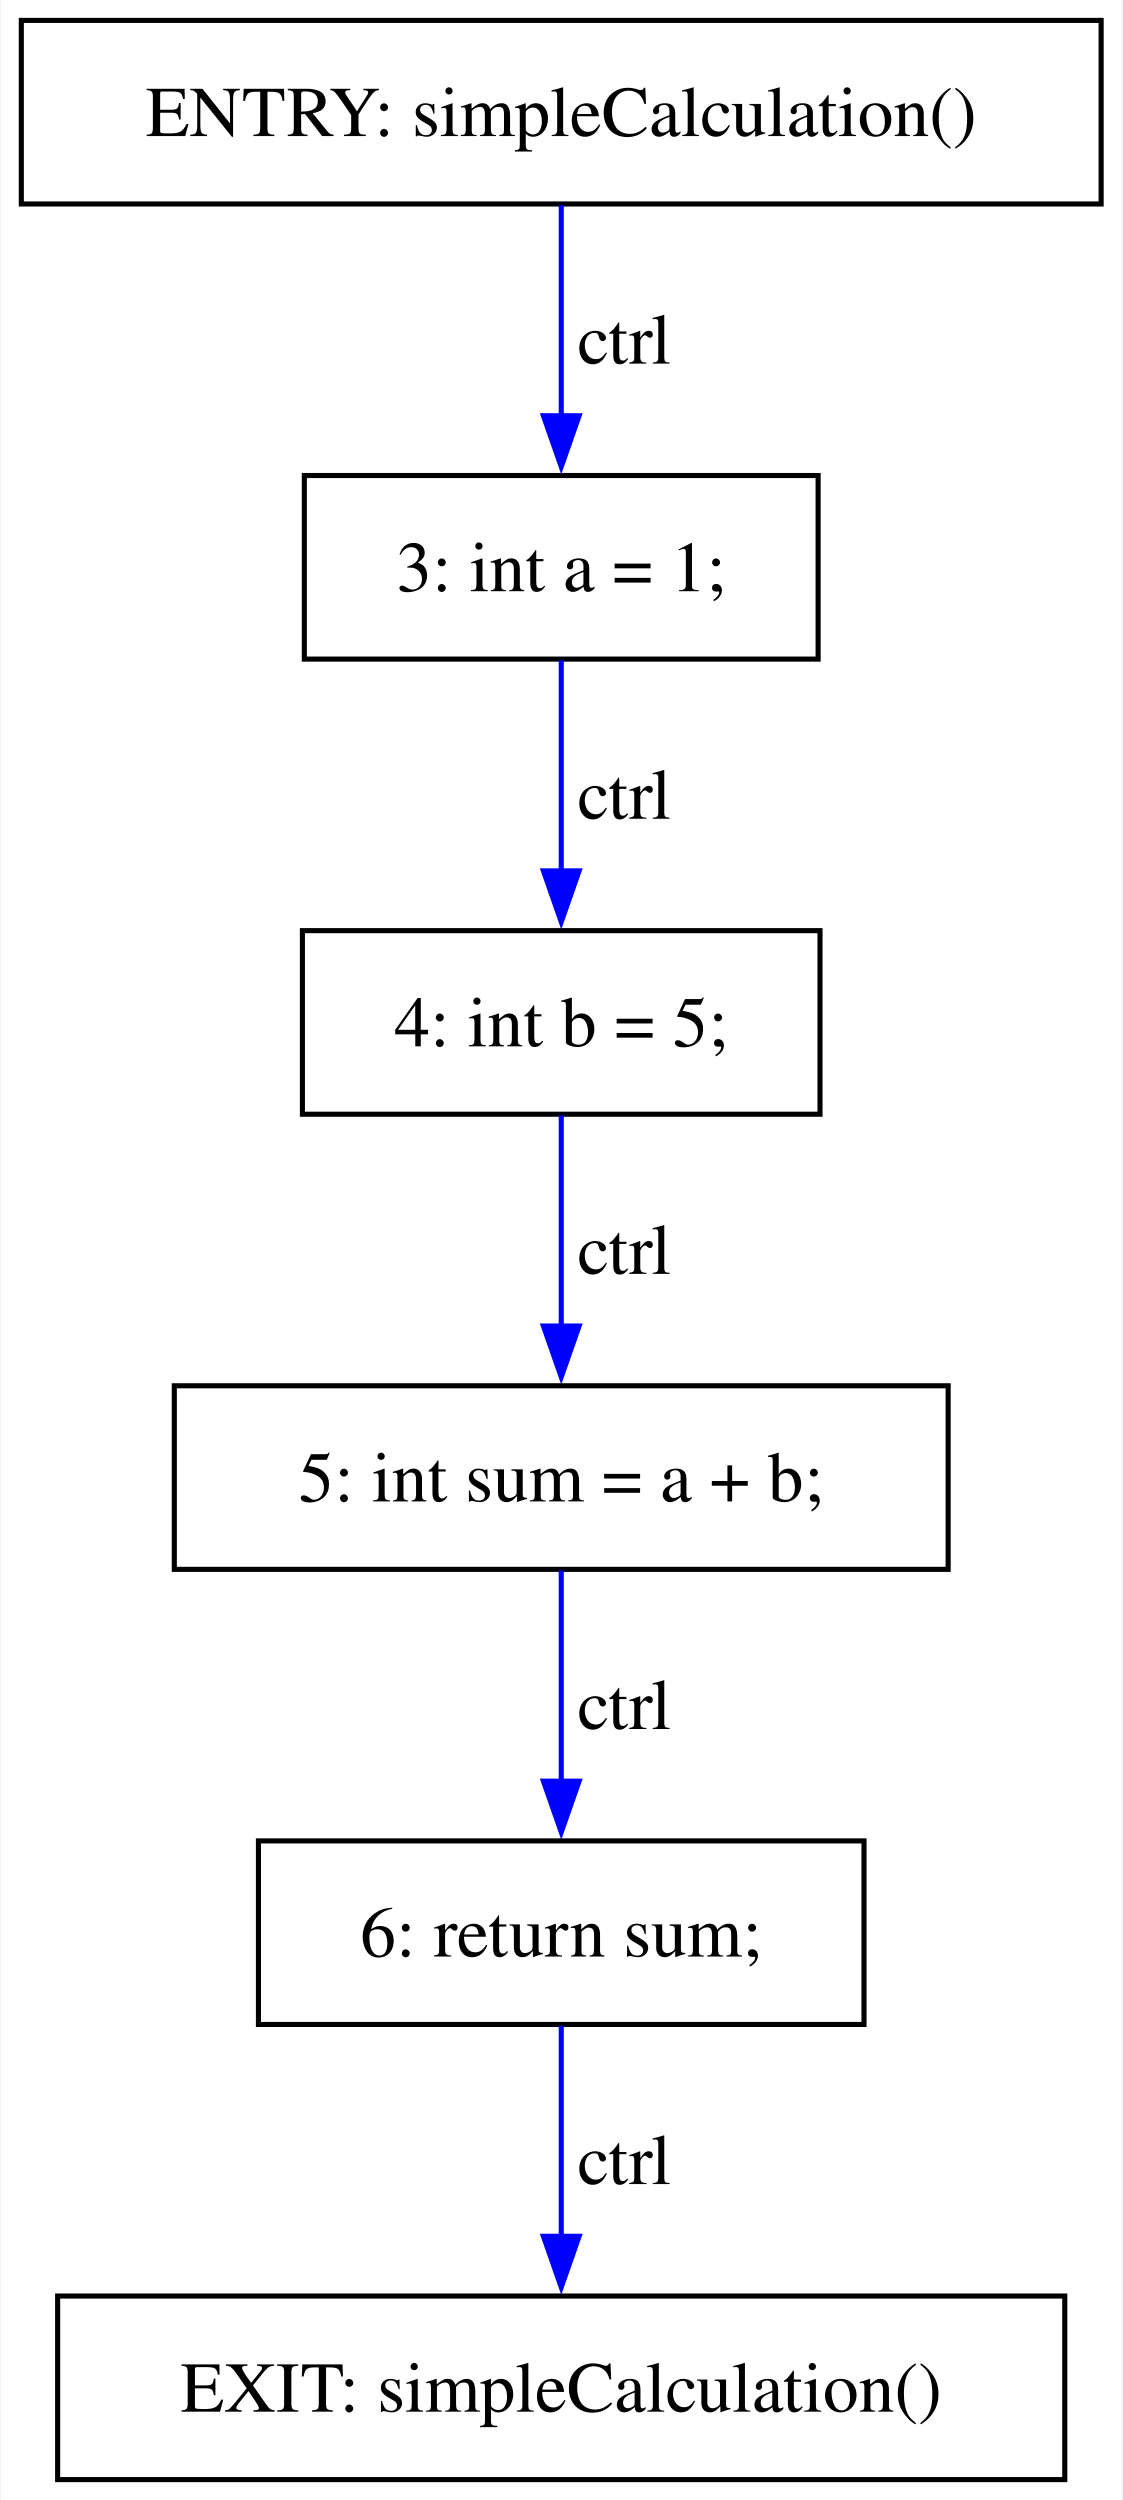
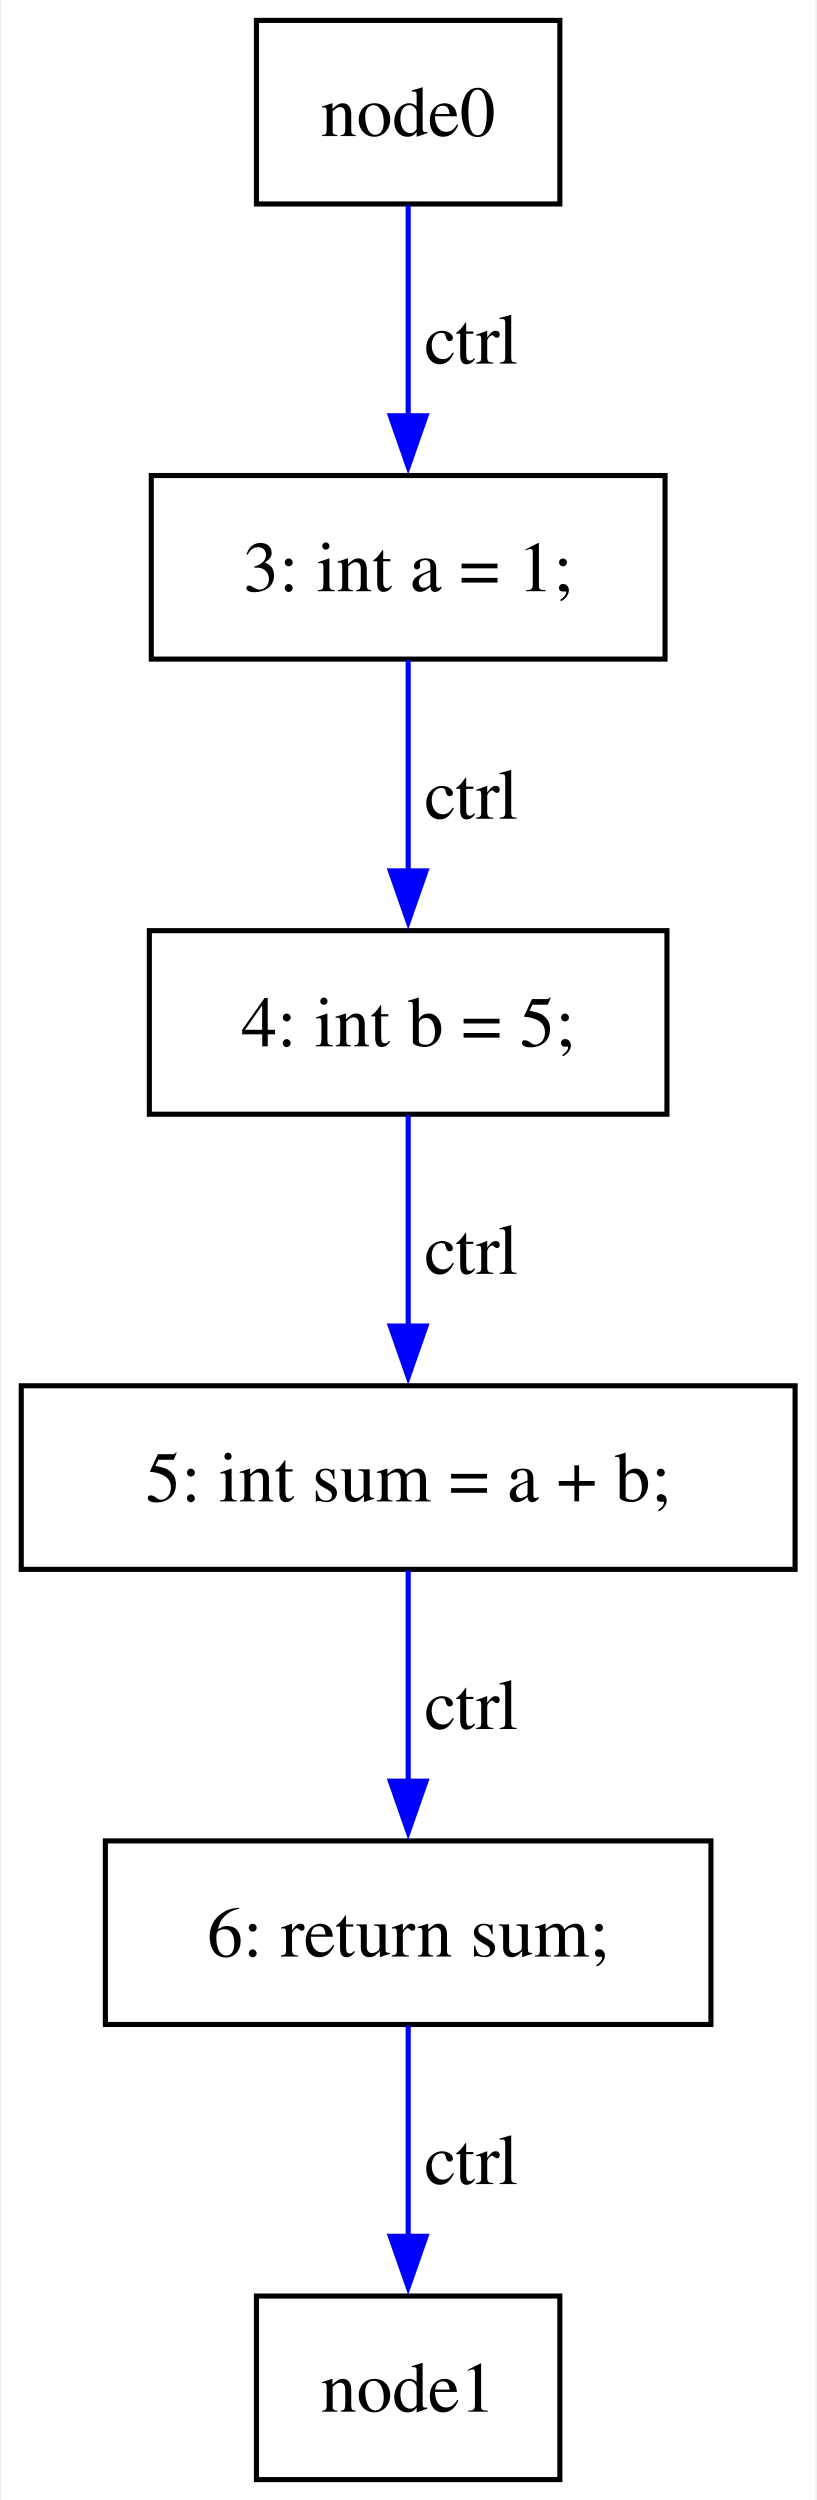
- <svg xmlns="http://www.w3.org/2000/svg" width="220pt" height="490pt" viewBox="0.00 0.00 219.75 490.25">
+ <svg xmlns="http://www.w3.org/2000/svg" width="160pt" height="490pt" viewBox="0.00 0.00 159.75 490.25">
  <g id="graph0" class="graph" transform="scale(1 1) rotate(0) translate(4 486.25)">
-     <polygon fill="white" stroke="none" points="-4,4 -4,-486.25 215.75,-486.25 215.75,4 -4,4" />
+     <polygon fill="white" stroke="none" points="-4,4 -4,-486.25 155.75,-486.25 155.75,4 -4,4" />
    <g id="node1" class="node">
-       <polygon fill="none" stroke="black" points="211.75,-482.25 0,-482.25 0,-446.25 211.75,-446.25 211.75,-482.25" />
-       <text text-anchor="middle" x="105.88" y="-459.57" font-family="Times,serif" font-size="14.00">ENTRY: simpleCalculation()</text>
+       <polygon fill="none" stroke="black" points="126.25,-393 25.5,-393 25.5,-357 126.25,-357 126.25,-393" />
+       <text text-anchor="middle" x="75.88" y="-370.32" font-family="Times,serif" font-size="14.00">3: int a = 1;</text>
+     </g>
+     <g id="node2" class="node">
+       <polygon fill="none" stroke="black" points="126.62,-303.75 25.12,-303.75 25.12,-267.75 126.62,-267.75 126.62,-303.75" />
+       <text text-anchor="middle" x="75.88" y="-281.07" font-family="Times,serif" font-size="14.00">4: int b = 5;</text>
+     </g>
+     <g id="edge2" class="edge">
+       <path fill="none" stroke="blue" d="M75.88,-356.76C75.88,-344.93 75.88,-328.95 75.88,-315.25" />
+       <polygon fill="blue" stroke="blue" points="79.38,-315.47 75.88,-305.47 72.38,-315.47 79.38,-315.47" />
+       <text text-anchor="middle" x="88.25" y="-325.7" font-family="Times,serif" font-size="14.00">ctrl</text>
    </g>
    <g id="node3" class="node">
-       <polygon fill="none" stroke="black" points="156.25,-393 55.5,-393 55.5,-357 156.25,-357 156.25,-393" />
-       <text text-anchor="middle" x="105.88" y="-370.32" font-family="Times,serif" font-size="14.00">3: int a = 1;</text>
+       <polygon fill="none" stroke="black" points="151.75,-214.5 0,-214.5 0,-178.5 151.75,-178.5 151.75,-214.5" />
+       <text text-anchor="middle" x="75.88" y="-191.82" font-family="Times,serif" font-size="14.00">5: int sum = a + b;</text>
+     </g>
+     <g id="edge3" class="edge">
+       <path fill="none" stroke="blue" d="M75.88,-267.51C75.88,-255.68 75.88,-239.7 75.88,-226" />
+       <polygon fill="blue" stroke="blue" points="79.38,-226.22 75.88,-216.22 72.38,-226.22 79.38,-226.22" />
+       <text text-anchor="middle" x="88.25" y="-236.45" font-family="Times,serif" font-size="14.00">ctrl</text>
+     </g>
+     <g id="node4" class="node">
+       <polygon fill="none" stroke="black" points="135.25,-125.25 16.5,-125.25 16.5,-89.25 135.25,-89.25 135.25,-125.25" />
+       <text text-anchor="middle" x="75.88" y="-102.58" font-family="Times,serif" font-size="14.00">6: return sum;</text>
+     </g>
+     <g id="edge4" class="edge">
+       <path fill="none" stroke="blue" d="M75.88,-178.26C75.88,-166.43 75.88,-150.45 75.88,-136.75" />
+       <polygon fill="blue" stroke="blue" points="79.38,-136.97 75.88,-126.97 72.38,-136.97 79.38,-136.97" />
+       <text text-anchor="middle" x="88.25" y="-147.2" font-family="Times,serif" font-size="14.00">ctrl</text>
+     </g>
+     <g id="node6" class="node">
+       <polygon fill="none" stroke="black" points="105.62,-36 46.12,-36 46.12,0 105.62,0 105.62,-36" />
+       <text text-anchor="middle" x="75.88" y="-13.32" font-family="Times,serif" font-size="14.00">node1</text>
+     </g>
+     <g id="edge5" class="edge">
+       <path fill="none" stroke="blue" d="M75.88,-89.01C75.88,-77.18 75.88,-61.2 75.88,-47.5" />
+       <polygon fill="blue" stroke="blue" points="79.38,-47.72 75.88,-37.72 72.38,-47.72 79.38,-47.72" />
+       <text text-anchor="middle" x="88.25" y="-57.95" font-family="Times,serif" font-size="14.00">ctrl</text>
+     </g>
+     <g id="node5" class="node">
+       <polygon fill="none" stroke="black" points="105.62,-482.25 46.12,-482.25 46.12,-446.25 105.62,-446.25 105.62,-482.25" />
+       <text text-anchor="middle" x="75.88" y="-459.57" font-family="Times,serif" font-size="14.00">node0</text>
    </g>
    <g id="edge1" class="edge">
-       <path fill="none" stroke="blue" d="M105.88,-446.01C105.88,-434.18 105.88,-418.2 105.88,-404.5" />
-       <polygon fill="blue" stroke="blue" points="109.38,-404.72 105.88,-394.72 102.38,-404.72 109.38,-404.72" />
-       <text text-anchor="middle" x="118.25" y="-414.95" font-family="Times,serif" font-size="14.00">ctrl</text>
-     </g>
-     <g id="node2" class="node">
-       <polygon fill="none" stroke="black" points="204.62,-36 7.12,-36 7.12,0 204.62,0 204.62,-36" />
-       <text text-anchor="middle" x="105.88" y="-13.32" font-family="Times,serif" font-size="14.00">EXIT: simpleCalculation()</text>
-     </g>
-     <g id="node4" class="node">
-       <polygon fill="none" stroke="black" points="156.62,-303.75 55.12,-303.75 55.12,-267.75 156.62,-267.75 156.62,-303.75" />
-       <text text-anchor="middle" x="105.88" y="-281.07" font-family="Times,serif" font-size="14.00">4: int b = 5;</text>
-     </g>
-     <g id="edge2" class="edge">
-       <path fill="none" stroke="blue" d="M105.88,-356.76C105.88,-344.93 105.88,-328.95 105.88,-315.25" />
-       <polygon fill="blue" stroke="blue" points="109.38,-315.47 105.88,-305.47 102.38,-315.47 109.38,-315.47" />
-       <text text-anchor="middle" x="118.25" y="-325.7" font-family="Times,serif" font-size="14.00">ctrl</text>
-     </g>
-     <g id="node5" class="node">
-       <polygon fill="none" stroke="black" points="181.75,-214.5 30,-214.5 30,-178.5 181.75,-178.5 181.75,-214.5" />
-       <text text-anchor="middle" x="105.88" y="-191.82" font-family="Times,serif" font-size="14.00">5: int sum = a + b;</text>
-     </g>
-     <g id="edge3" class="edge">
-       <path fill="none" stroke="blue" d="M105.88,-267.51C105.88,-255.68 105.88,-239.7 105.88,-226" />
-       <polygon fill="blue" stroke="blue" points="109.38,-226.22 105.88,-216.22 102.38,-226.22 109.38,-226.22" />
-       <text text-anchor="middle" x="118.25" y="-236.45" font-family="Times,serif" font-size="14.00">ctrl</text>
-     </g>
-     <g id="node6" class="node">
-       <polygon fill="none" stroke="black" points="165.25,-125.25 46.5,-125.25 46.5,-89.25 165.25,-89.25 165.25,-125.25" />
-       <text text-anchor="middle" x="105.88" y="-102.58" font-family="Times,serif" font-size="14.00">6: return sum;</text>
-     </g>
-     <g id="edge4" class="edge">
-       <path fill="none" stroke="blue" d="M105.88,-178.26C105.88,-166.43 105.88,-150.45 105.88,-136.75" />
-       <polygon fill="blue" stroke="blue" points="109.38,-136.97 105.88,-126.97 102.38,-136.97 109.38,-136.97" />
-       <text text-anchor="middle" x="118.25" y="-147.2" font-family="Times,serif" font-size="14.00">ctrl</text>
-     </g>
-     <g id="edge5" class="edge">
-       <path fill="none" stroke="blue" d="M105.88,-89.01C105.88,-77.18 105.88,-61.2 105.88,-47.5" />
-       <polygon fill="blue" stroke="blue" points="109.38,-47.72 105.88,-37.72 102.38,-47.72 109.38,-47.72" />
-       <text text-anchor="middle" x="118.25" y="-57.95" font-family="Times,serif" font-size="14.00">ctrl</text>
+       <path fill="none" stroke="blue" d="M75.88,-446.01C75.88,-434.18 75.88,-418.2 75.88,-404.5" />
+       <polygon fill="blue" stroke="blue" points="79.38,-404.72 75.88,-394.72 72.38,-404.72 79.38,-404.72" />
+       <text text-anchor="middle" x="88.25" y="-414.95" font-family="Times,serif" font-size="14.00">ctrl</text>
    </g>
  </g>
</svg>
